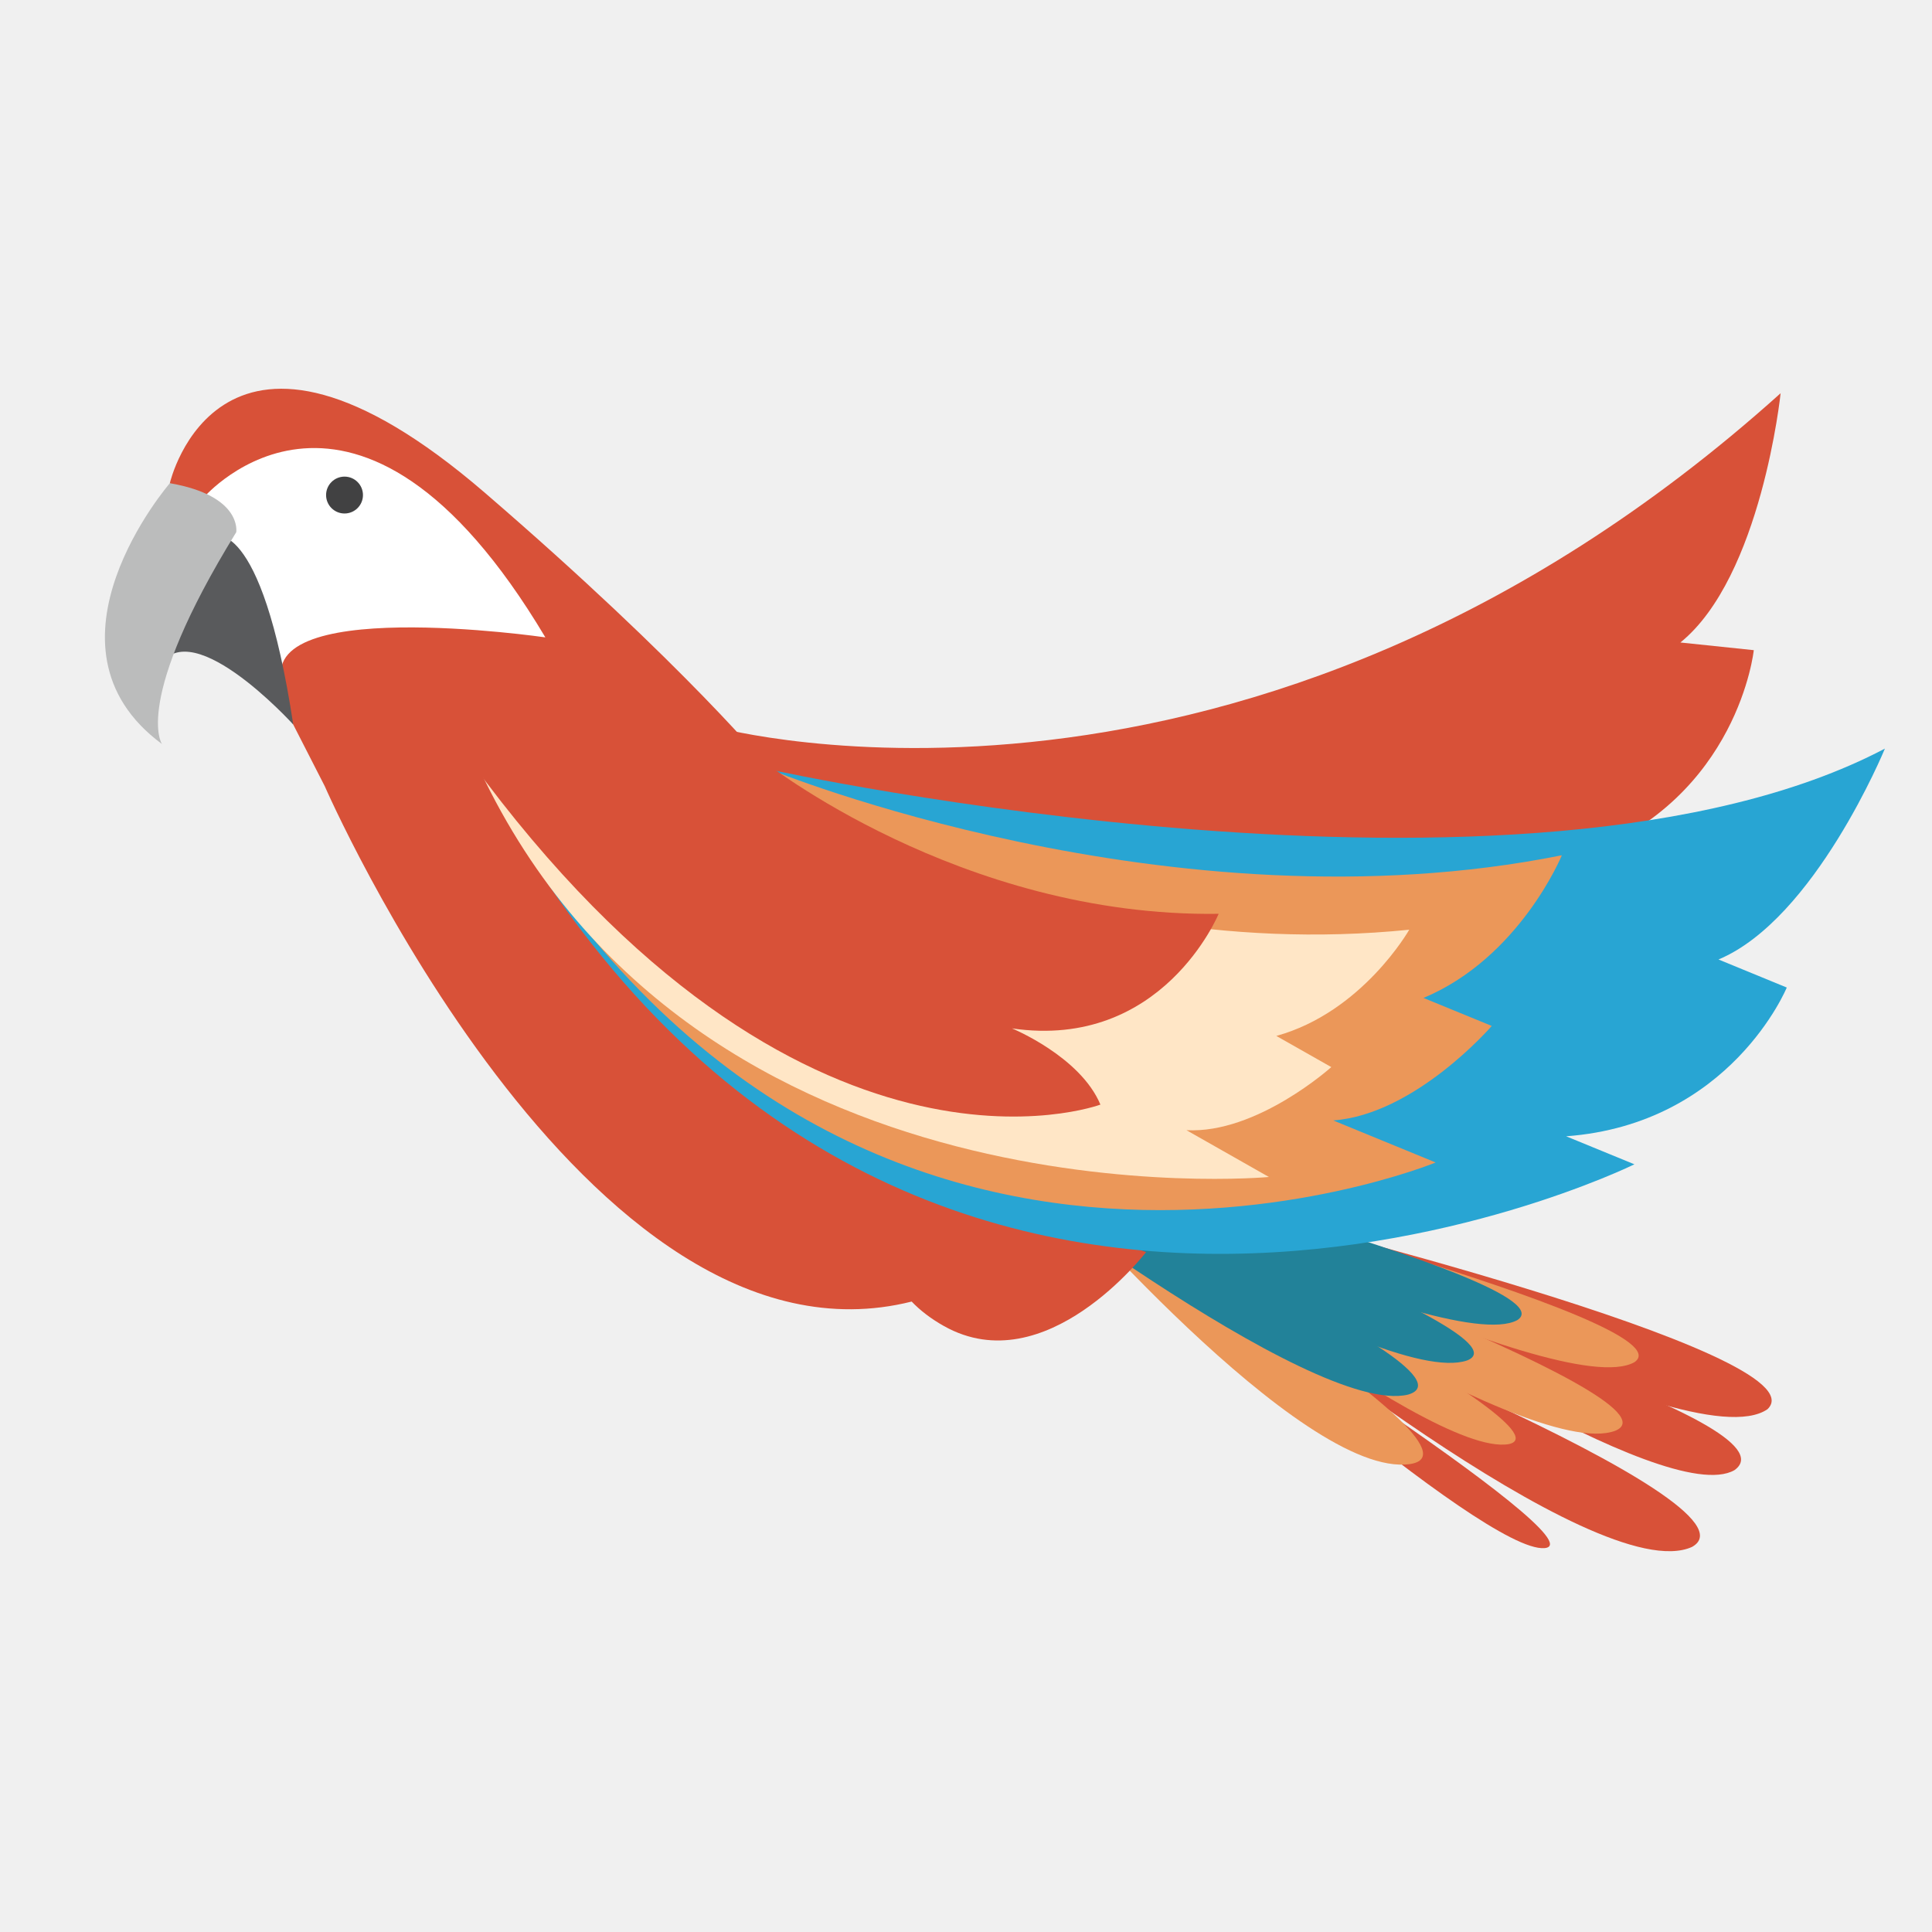
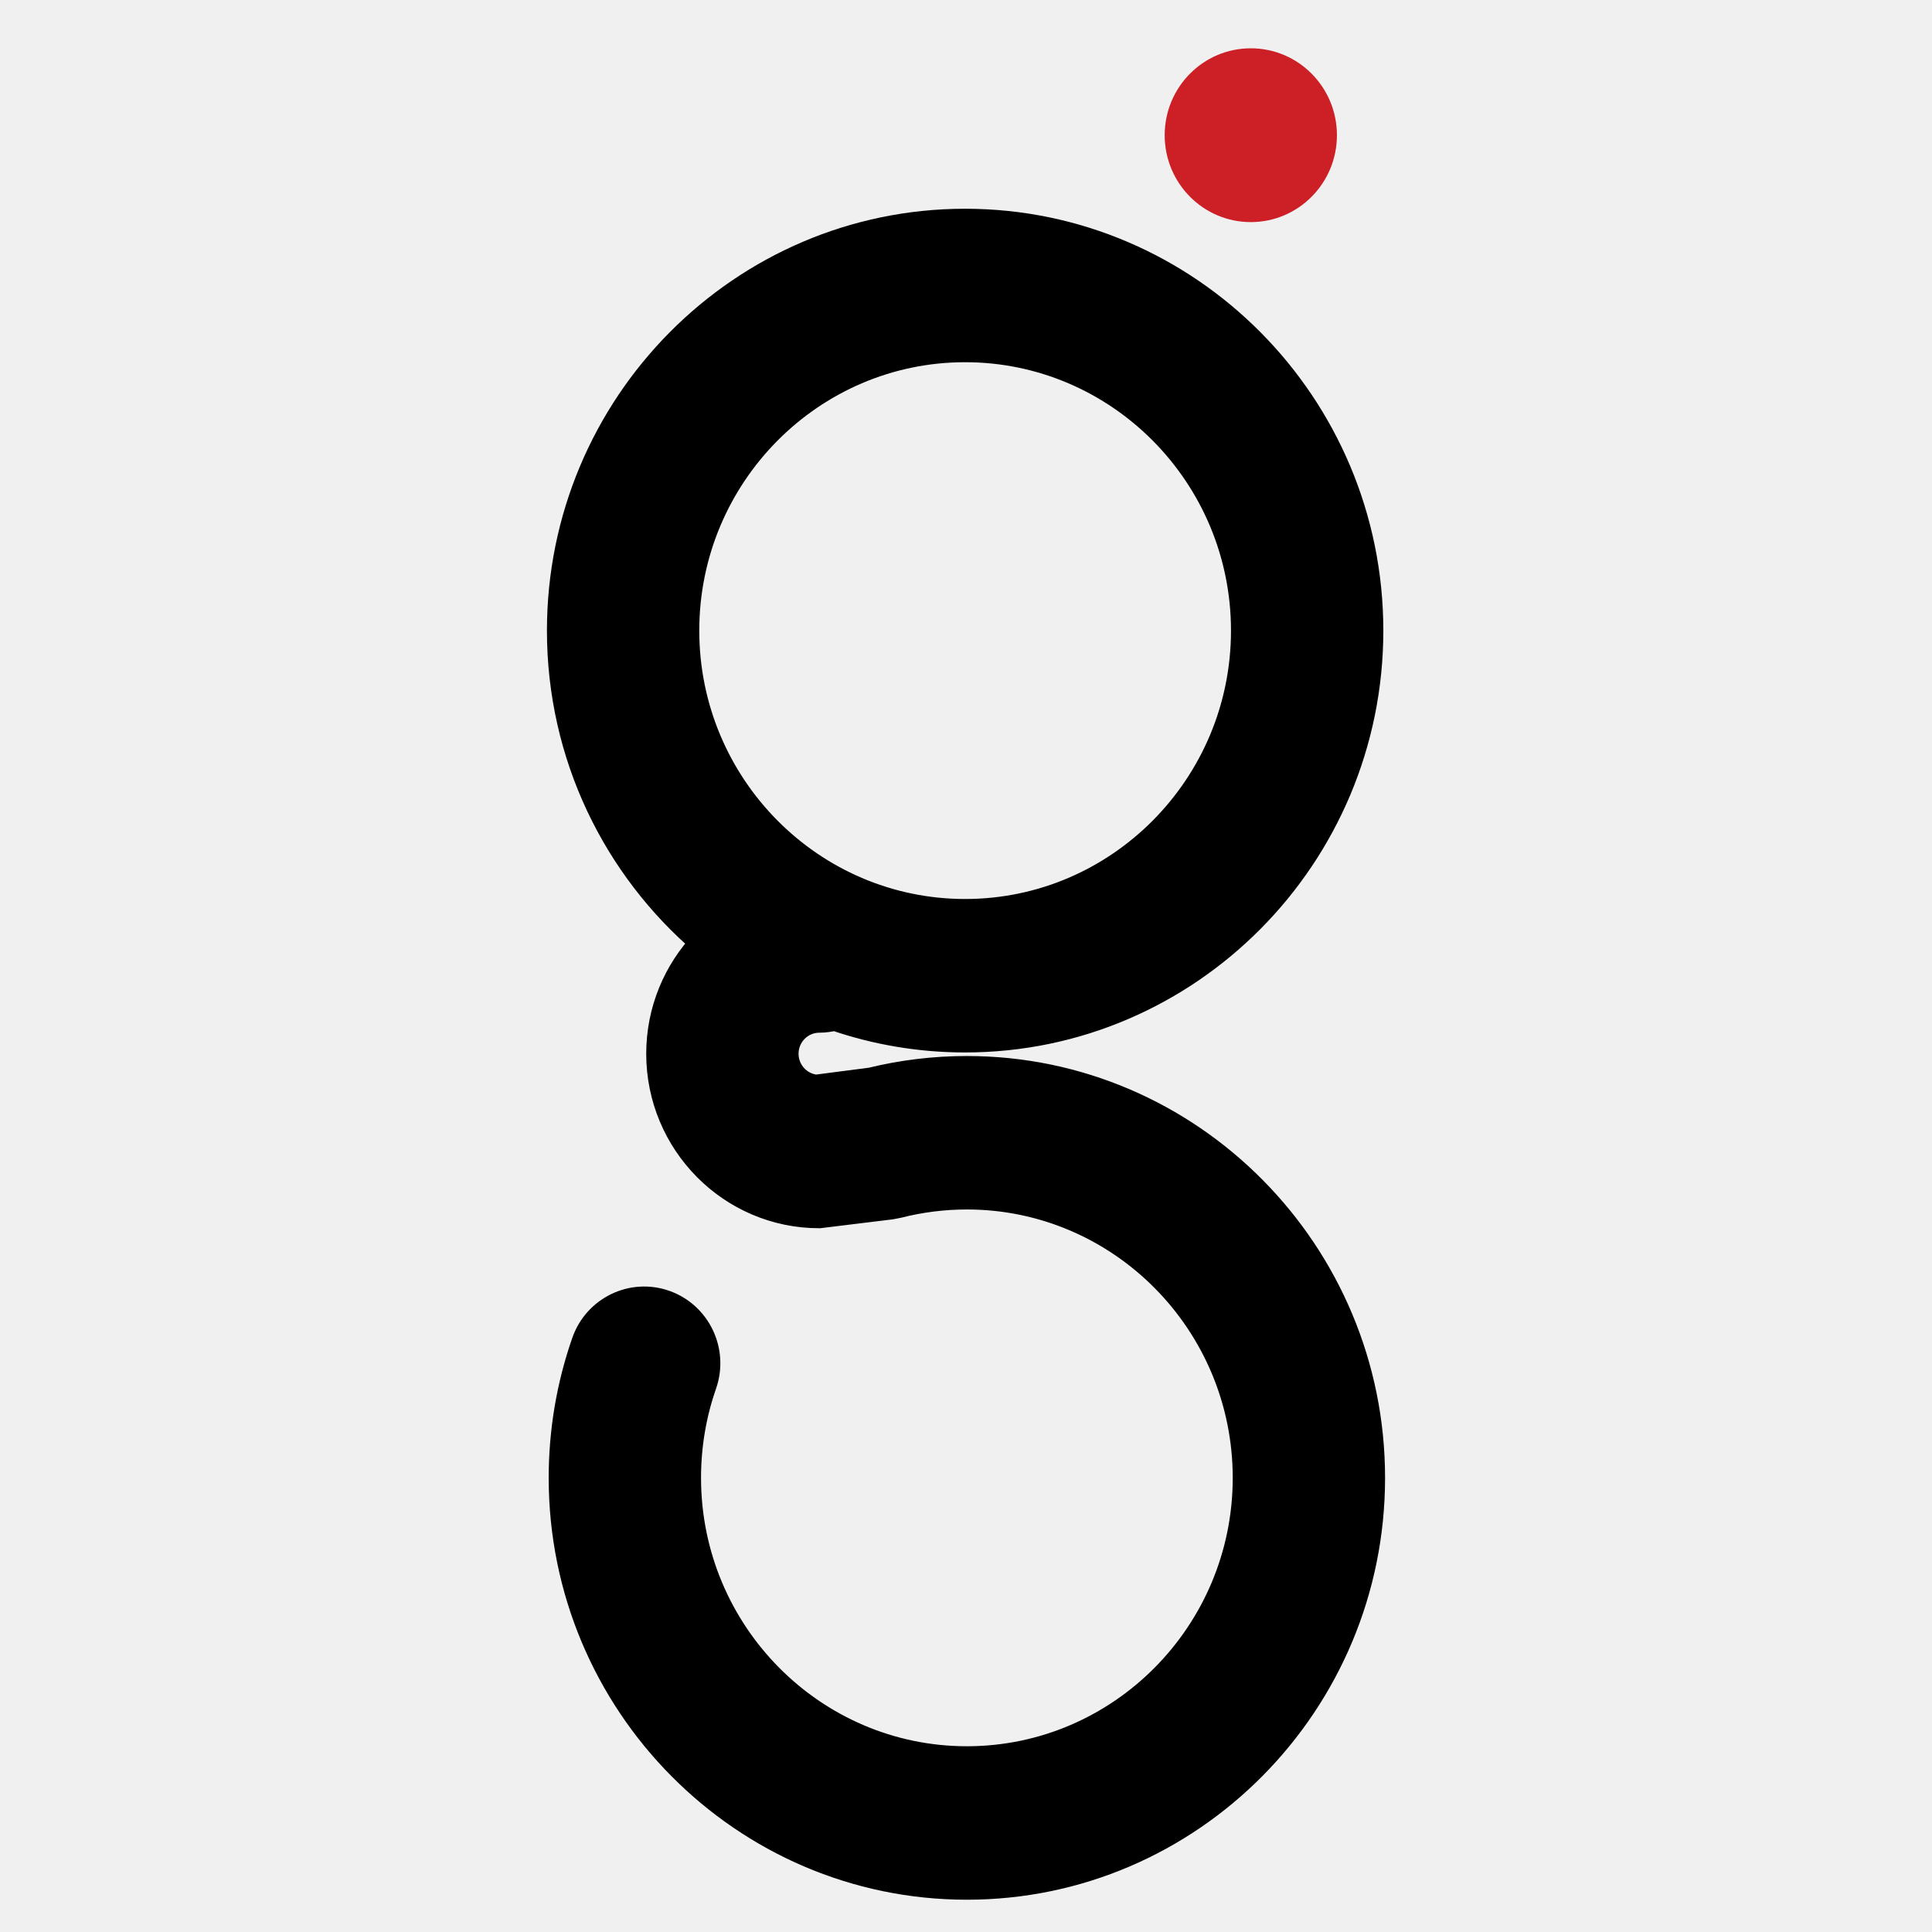
- <svg xmlns="http://www.w3.org/2000/svg" version="1.1" id="Layer_1" x="0px" y="0px" width="200px" height="200px" viewBox="0 0 200 200" enable-background="new 0 0 200 200" xml:space="preserve">
-   <g>
-     <g>
-       <path fill="#D85138" d="M138.855,133.841c0,0,33.57,22.432,40.697,18.347C186.435,147.28,138.855,133.841,138.855,133.841z" />
-       <path fill="#D85138" d="M129.037,125.426c0,0,45.677,26.125,53.93,20.458C189.061,140.104,129.037,125.426,129.037,125.426z" />
-       <path fill="#D85138" d="M127.469,133.707c0,0,37.804,30.899,47.685,26.431C183.372,155.573,127.469,133.707,127.469,133.707z" />
-       <path fill="#D85138" d="M119.812,130.545c0,0,33.759,30.264,40.08,29.715C166.028,159.728,119.812,130.545,119.812,130.545z" />
-       <path fill="#EB9759" d="M117.814,124.424c0,0,40.188,27.103,49.393,23.69C175.192,144.833,117.814,124.424,117.814,124.424z" />
-       <path fill="#EB9759" d="M114.894,121.477c0,0,46.591,23.881,54.302,19.536C175.335,136.838,114.894,121.477,114.894,121.477z" />
-       <path fill="#EB9759" d="M112.481,122.127c0,0,35.207,28.818,43.691,27.37C163.556,148.026,112.481,122.127,112.481,122.127z" />
-       <path fill="#EB9759" d="M108.404,122.24c0,0,26.352,30.883,37.533,29.322C155.906,150.154,108.404,122.24,108.404,122.24z" />
-       <path fill="#228299" d="M102.223,117.755c0,0,40.577,26.13,49.637,23.083C159.599,137.872,102.223,117.755,102.223,117.755z" />
-       <path fill="#228299" d="M102.438,117.622c0,0,47.158,23.037,54.624,19.041C163.355,132.671,102.438,117.622,102.438,117.622z" />
-       <path fill="#228299" d="M100.225,119.031c0,0,35.597,27.719,45.539,25.338C154.886,141.723,100.225,119.031,100.225,119.031z" />
-     </g>
-     <path fill="#D85138" d="M181.552,67.305l-7.597-0.794c8.394-6.804,10.374-25.805,10.374-25.805   C129.147,90.318,74.234,75.301,74.234,75.301l-32.248,4.313c1.71,1.313,3.386,2.54,5.045,3.711l-1.641,0.484   c62.442,64.136,126.179,5.499,126.179,5.499l-7.597-0.796C179.97,82.5,181.552,67.305,181.552,67.305z" />
-     <path fill="#D85138" d="M109.231,126.38c2.241-1.986,4.498-4.31,6.766-7.048L61.761,80.339l17.983-0.666   c0,0-8.668-10.662-29.535-28.648c-27.453-23.661-32.627-1.006-32.627-1.006L33.615,81.38c0,0,26.976,61.831,60.759,53.357   c0.868,0.902,1.963,1.762,3.349,2.539c10.533,5.908,20.921-7.661,20.921-7.661L109.231,126.38z" />
-     <path fill="#FFFFFF" d="M56.456,65.981c0,0-31.171-4.542-27.007,5.429L21.117,51.47C21.117,51.47,36.894,33.168,56.456,65.981z" />
-     <circle fill="#414142" cx="35.665" cy="51.248" r="1.909" />
-     <path fill="#595A5C" d="M30.357,75.003c0,0-11.286-12.437-14.187-5.372l5.805-14.134C21.976,55.498,27.011,52.983,30.357,75.003z" />
-     <g>
-       <path fill="#28A5D3" d="M79.744,79.673c0,0,78.498,17.241,115.381-2.179c0,0-7.257,17.667-17.228,21.831l7.069,2.904    c0,0-5.803,14.137-22.841,15.399l7.069,2.901c0,0-77.681,38.31-119.525-40.818L79.744,79.673z" />
-       <path fill="#EB9759" d="M79.744,79.673c0,0,41.426,17.006,81.94,8.863c0,0-4.356,10.604-14.328,14.77l7.071,2.899    c0,0-7.889,9.15-16.409,9.783l10.603,4.352c0,0-62.69,25.805-98.951-40.628L79.744,79.673z" />
-       <path fill="#FFE6C6" d="M77.267,79.855c0,0,30.03,20.289,68.617,16.389c0,0-4.844,8.534-13.76,10.994l5.691,3.227    c0,0-7.688,6.918-14.992,6.532l8.534,4.844c0,0-59.226,5.535-81.687-42.127L77.267,79.855z" />
-       <path fill="#D85138" d="M78.936,78.721c0,0,20.428,16.26,47.218,15.877c0,0-5.805,14.135-21.392,11.862    c0,0,7.069,2.902,9.152,7.888c0,0-30.92,11.507-65.252-35.626H78.936z" />
-     </g>
-     <path fill="#BBBCBC" d="M24.456,55.093c0,0,0.653-3.764-6.871-5.074c0,0-14.566,16.852-0.821,27   C16.764,77.018,13.659,72.6,24.456,55.093z" />
-   </g>
+ <svg xmlns="http://www.w3.org/2000/svg" width="200" height="200" viewBox="0 0 200 200" fill="none">
+   <path d="M100.092 110.7C96.744 110.7 93.412 111.1 90.182 111.891L84.5 112.63C82.701 112.469 81.285 110.94 81.285 109.084C81.285 107.12 82.867 105.523 84.812 105.523C85.363 105.523 85.896 105.446 86.407 105.315C90.645 106.775 95.188 107.568 99.908 107.568C123.019 107.568 141.82 88.597 141.82 65.28C141.82 41.962 123.019 22.991 99.908 22.991C76.8 22.991 58 41.962 58 65.28C58 78.209 63.782 89.798 72.871 97.561C70.03 100.56 68.278 104.618 68.278 109.084C68.278 118.282 75.695 125.765 84.812 125.765L92.212 124.859L92.976 124.712C95.288 124.124 97.682 123.823 100.092 123.823C116.027 123.823 128.993 136.907 128.993 152.989C128.993 169.07 116.027 182.153 100.092 182.153C84.154 182.153 71.189 169.07 71.189 152.989C71.189 149.663 71.737 146.404 72.819 143.301C74.01 139.883 72.23 136.137 68.841 134.934C65.455 133.734 61.741 135.529 60.549 138.947C58.978 143.451 58.182 148.176 58.182 152.989C58.182 176.307 76.984 195.277 100.092 195.277C123.2 195.277 142 176.307 142 152.989C142 129.671 123.2 110.7 100.092 110.7ZM99.908 36.115C115.846 36.115 128.813 49.198 128.813 65.28C128.813 81.361 115.846 94.445 99.908 94.445C83.972 94.445 71.007 81.361 71.007 65.28C71.007 49.198 83.972 36.115 99.908 36.115" fill="black" />
+   <path d="M100.092 110.7C96.744 110.7 93.412 111.1 90.182 111.891L84.5 112.63C82.701 112.469 81.285 110.94 81.285 109.084C81.285 107.12 82.867 105.523 84.812 105.523C85.363 105.523 85.896 105.446 86.407 105.315C90.645 106.775 95.188 107.568 99.908 107.568C123.019 107.568 141.82 88.597 141.82 65.28C141.82 41.962 123.019 22.991 99.908 22.991C76.8 22.991 58 41.962 58 65.28C58 78.209 63.782 89.798 72.871 97.561C70.03 100.56 68.278 104.618 68.278 109.084C68.278 118.282 75.695 125.765 84.812 125.765L92.212 124.859L92.976 124.712C95.288 124.124 97.682 123.823 100.092 123.823C116.027 123.823 128.993 136.907 128.993 152.989C128.993 169.07 116.027 182.153 100.092 182.153C84.154 182.153 71.189 169.07 71.189 152.989C71.189 149.663 71.737 146.404 72.819 143.301C74.01 139.883 72.23 136.137 68.841 134.934C65.455 133.734 61.741 135.529 60.549 138.947C58.978 143.451 58.182 148.176 58.182 152.989C58.182 176.307 76.984 195.277 100.092 195.277C123.2 195.277 142 176.307 142 152.989C142 129.671 123.2 110.7 100.092 110.7ZM99.908 36.115C115.846 36.115 128.813 49.198 128.813 65.28C128.813 81.361 115.846 94.445 99.908 94.445C83.972 94.445 71.007 81.361 71.007 65.28C71.007 49.198 83.972 36.115 99.908 36.115V36.115Z" stroke="black" stroke-width="2.763" stroke-miterlimit="10" />
+   <path d="M138.398 13.995C138.398 18.964 134.406 22.992 129.482 22.992C124.56 22.992 120.568 18.964 120.568 13.995C120.568 9.027 124.56 5 129.482 5C134.406 5 138.398 9.027 138.398 13.995Z" fill="#CC2026" />
</svg>
